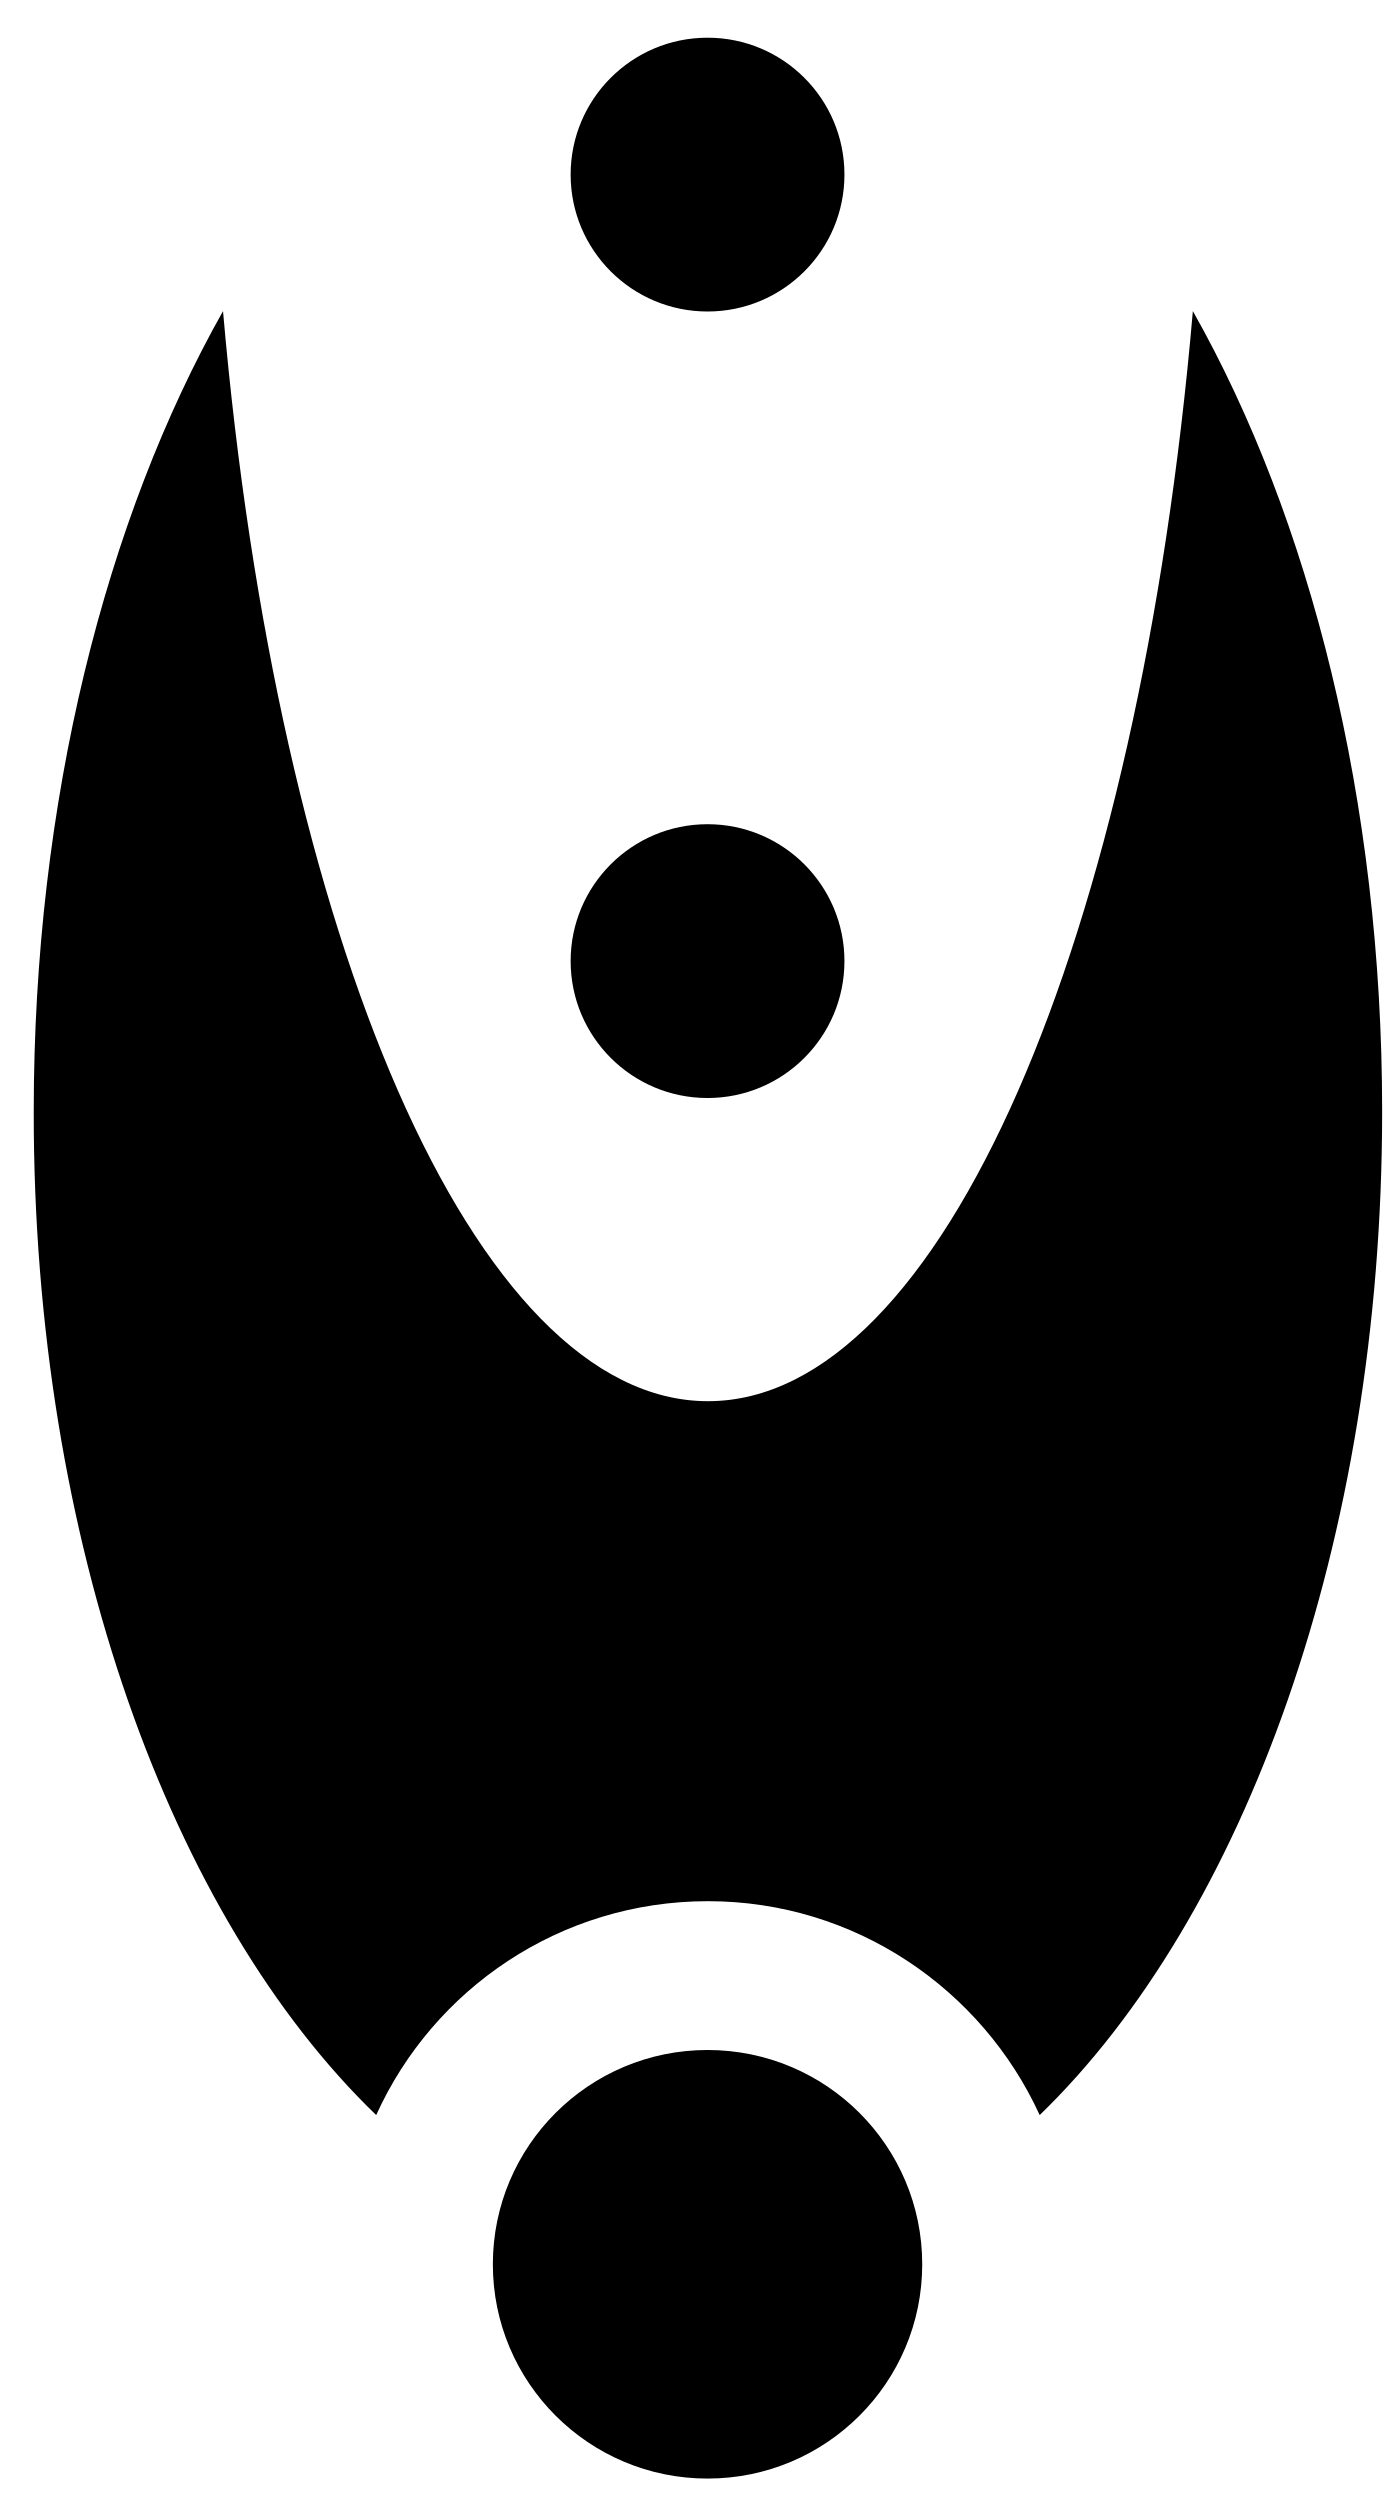
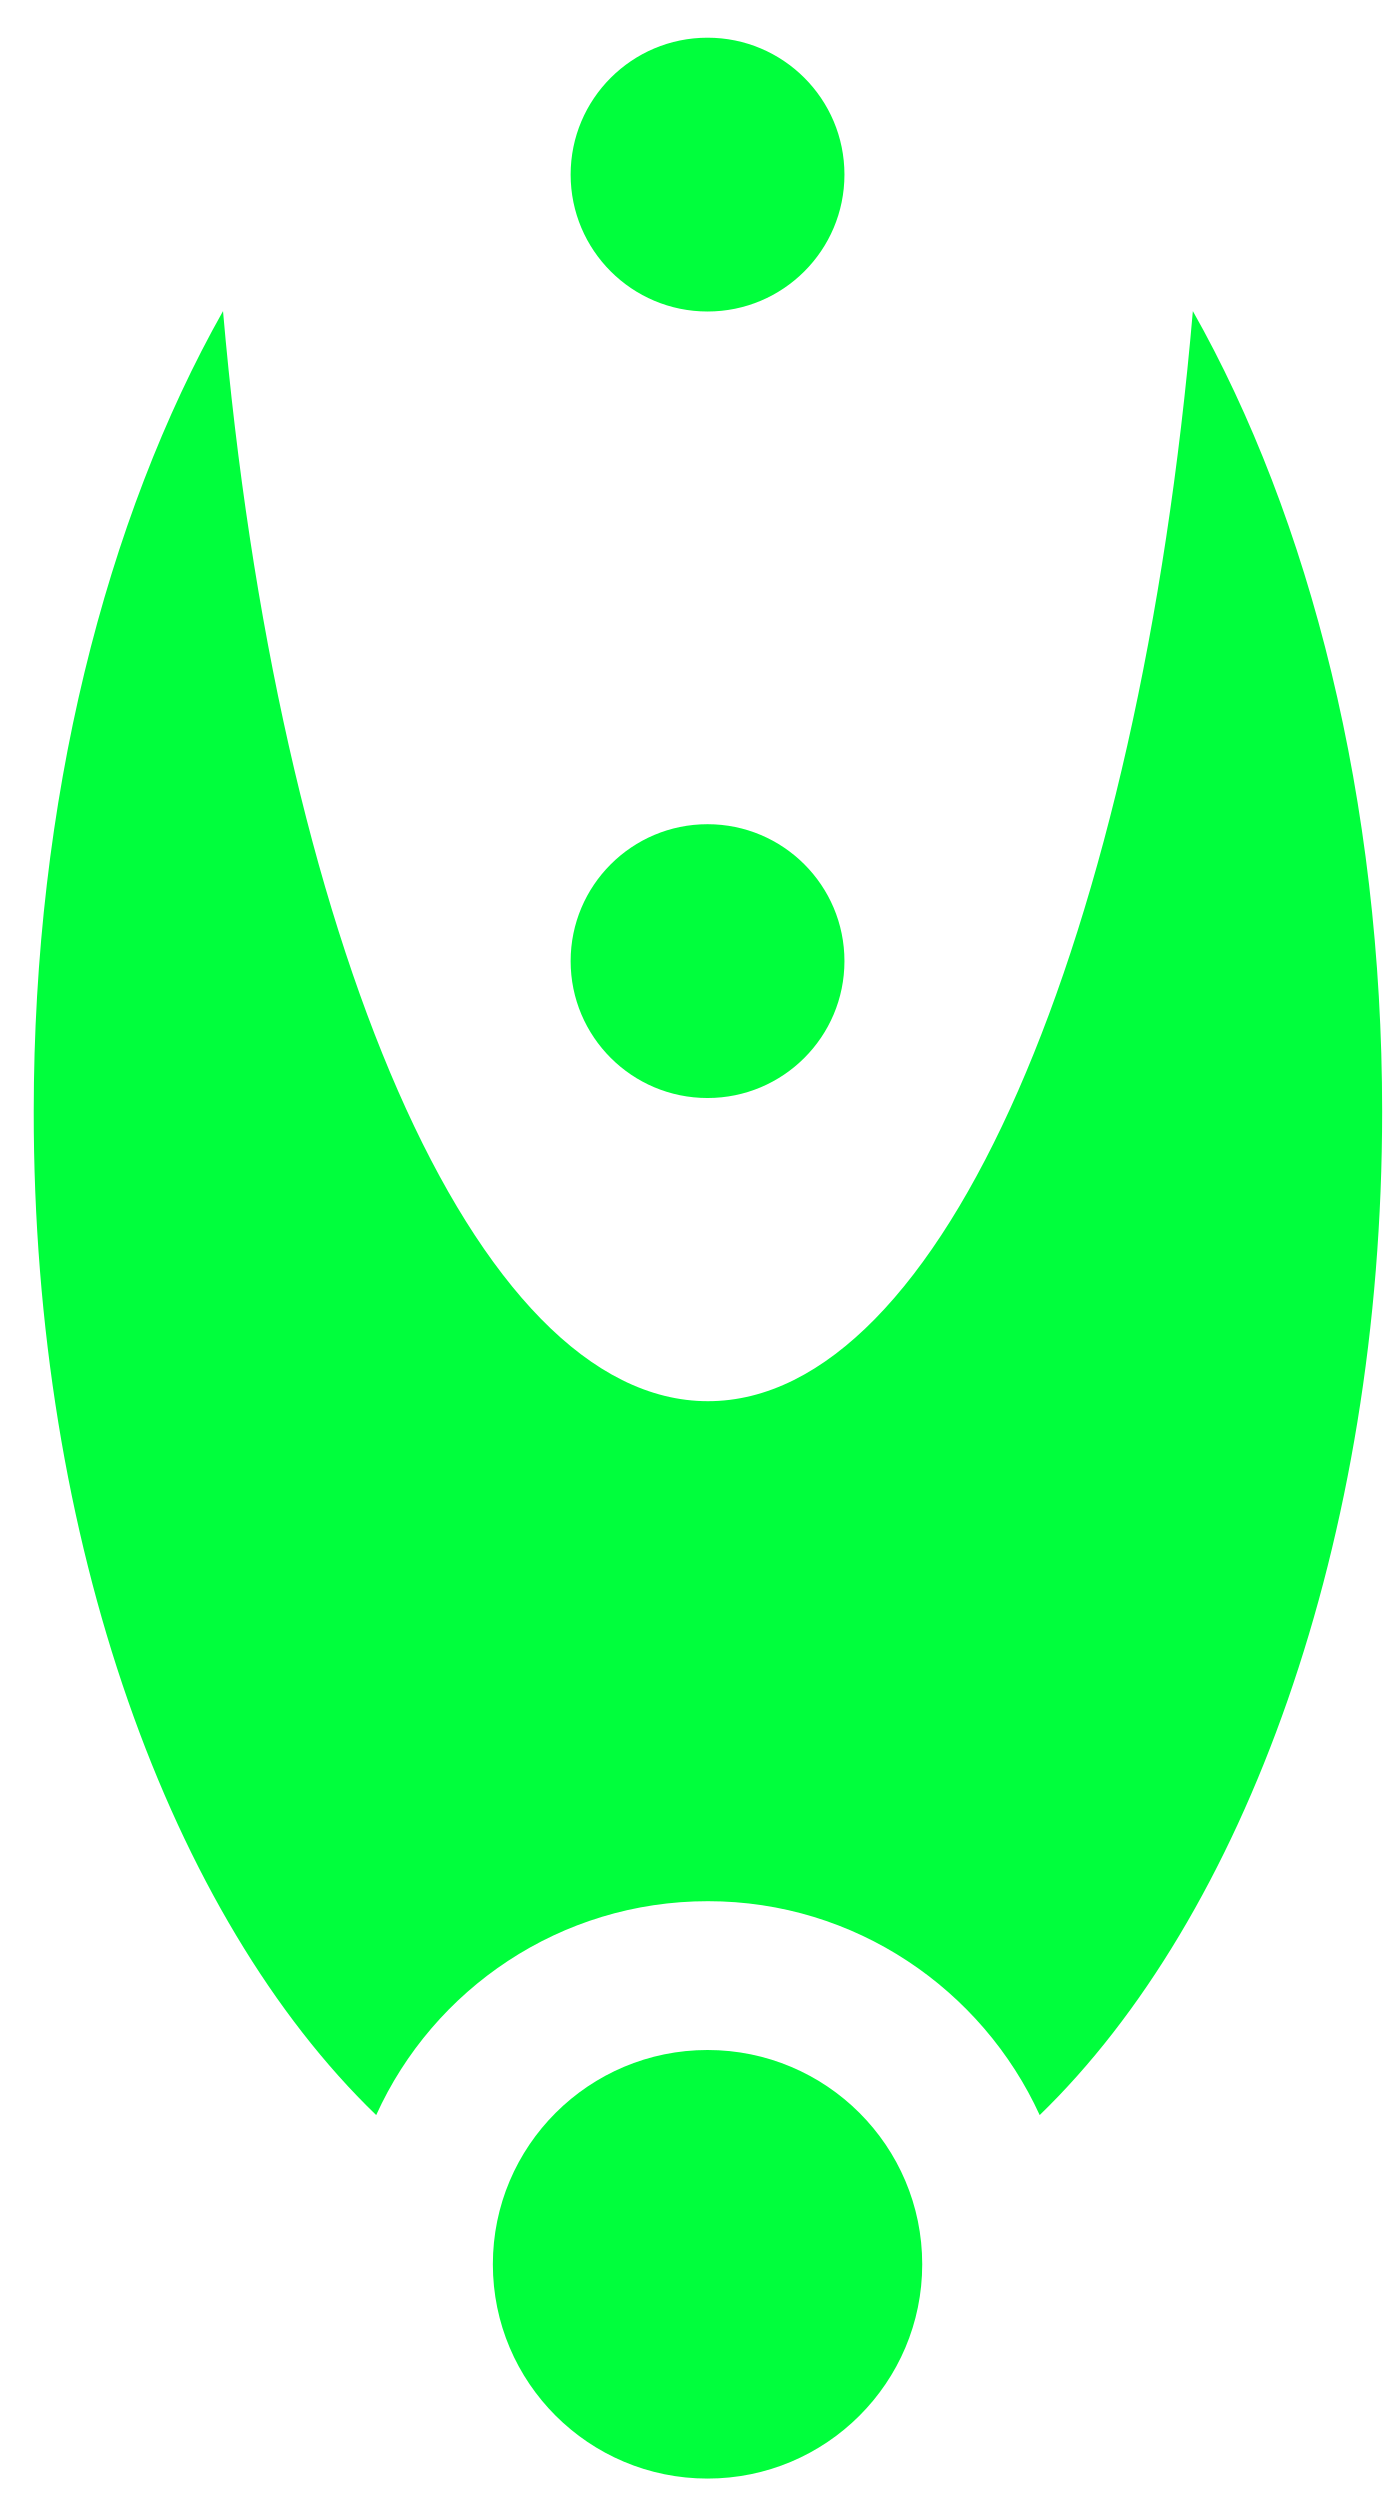
<svg xmlns="http://www.w3.org/2000/svg" width="35" height="63" viewBox="0 0 35 63" fill="none">
-   <path d="M17.83 27.67C19.735 27.67 21.28 26.125 21.28 24.22C21.28 22.315 19.735 20.77 17.83 20.77C15.925 20.77 14.38 22.315 14.38 24.22C14.38 26.125 15.925 27.67 17.83 27.67Z" fill="black" />
-   <path d="M17.83 7.85C19.735 7.85 21.28 6.305 21.28 4.4C21.28 2.495 19.735 0.95 17.83 0.95C15.925 0.95 14.38 2.495 14.38 4.4C14.38 6.305 15.925 7.85 17.83 7.85Z" fill="black" />
-   <path d="M9.48 53.3C10.92 50.12 14.12 47.91 17.84 47.91C21.55 47.91 24.75 50.13 26.2 53.3C31.35 48.31 34.83 38.86 34.83 28.01C34.83 20.17 33.01 13.06 30.06 7.84C28.7 23.61 23.75 35.31 17.84 35.31C11.94 35.31 6.99 23.62 5.62 7.84C2.67 13.07 0.85 20.17 0.85 28.01C0.84 38.87 4.32 48.32 9.48 53.3Z" fill="black" />
-   <path d="M17.83 62.46C20.818 62.46 23.24 60.042 23.24 57.06C23.24 54.078 20.818 51.66 17.83 51.66C14.842 51.66 12.42 54.078 12.42 57.06C12.42 60.042 14.842 62.46 17.83 62.46Z" fill="black" />
+   <path d="M17.83 27.67C19.735 27.67 21.28 26.125 21.28 24.22C21.28 22.315 19.735 20.77 17.83 20.77C15.925 20.77 14.38 22.315 14.38 24.22C14.38 26.125 15.925 27.67 17.83 27.67Z" fill="#00ff3c" />
+   <path d="M17.83 7.85C19.735 7.85 21.28 6.305 21.28 4.4C21.28 2.495 19.735 0.95 17.83 0.95C15.925 0.95 14.38 2.495 14.38 4.4C14.38 6.305 15.925 7.85 17.83 7.85Z" fill="#00ff3c" />
+   <path d="M9.48 53.3C10.92 50.12 14.12 47.91 17.84 47.91C21.55 47.91 24.75 50.13 26.2 53.3C31.35 48.31 34.83 38.86 34.83 28.01C34.83 20.17 33.01 13.06 30.06 7.84C28.7 23.61 23.75 35.31 17.84 35.31C11.94 35.31 6.99 23.62 5.62 7.84C2.67 13.07 0.85 20.17 0.85 28.01C0.84 38.87 4.32 48.32 9.48 53.3Z" fill="#00ff3c" />
+   <path d="M17.83 62.46C20.818 62.46 23.24 60.042 23.24 57.06C23.24 54.078 20.818 51.66 17.83 51.66C14.842 51.66 12.42 54.078 12.42 57.06C12.42 60.042 14.842 62.46 17.83 62.46Z" fill="#00ff3c" />
</svg>
